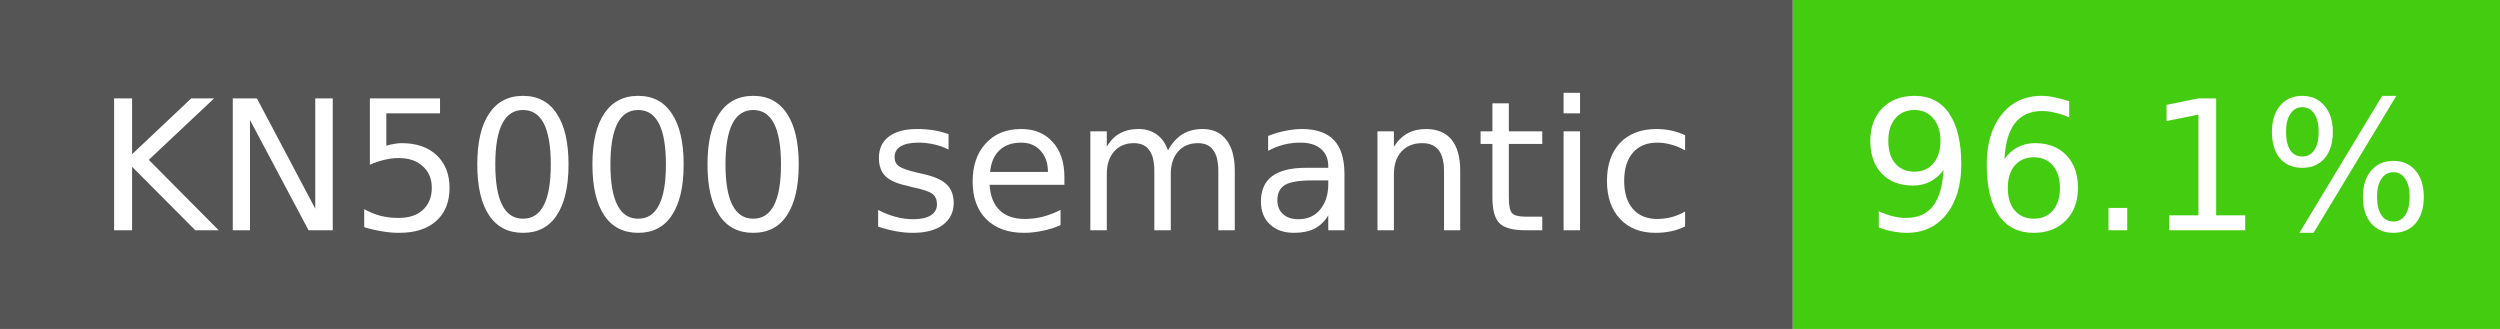
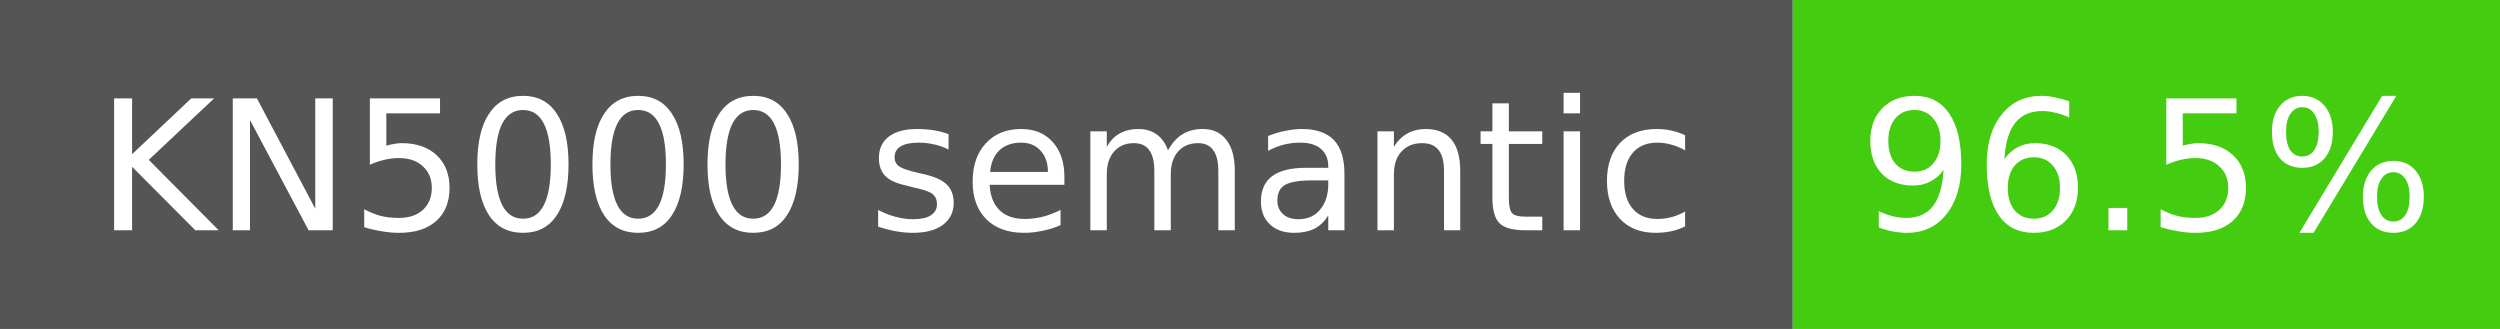
- <svg xmlns="http://www.w3.org/2000/svg" width="152" height="20" role="img" aria-label="KN5000 semantic: 96.1%">
+ <svg xmlns="http://www.w3.org/2000/svg" width="152" height="20" role="img" aria-label="KN5000 semantic: 96.5%">
  <rect width="109" height="20" fill="#555555" />
  <rect x="109" width="43" height="20" fill="#44cc11" />
  <g fill="#ffffff" text-anchor="middle" font-family="Verdana,Geneva,DejaVu Sans,sans-serif" font-size="11">
    <text x="54.5" y="14">KN5000 semantic</text>
-     <text x="130.5" y="14">96.1%</text>
+     <text x="130.5" y="14">96.5%</text>
  </g>
</svg>
